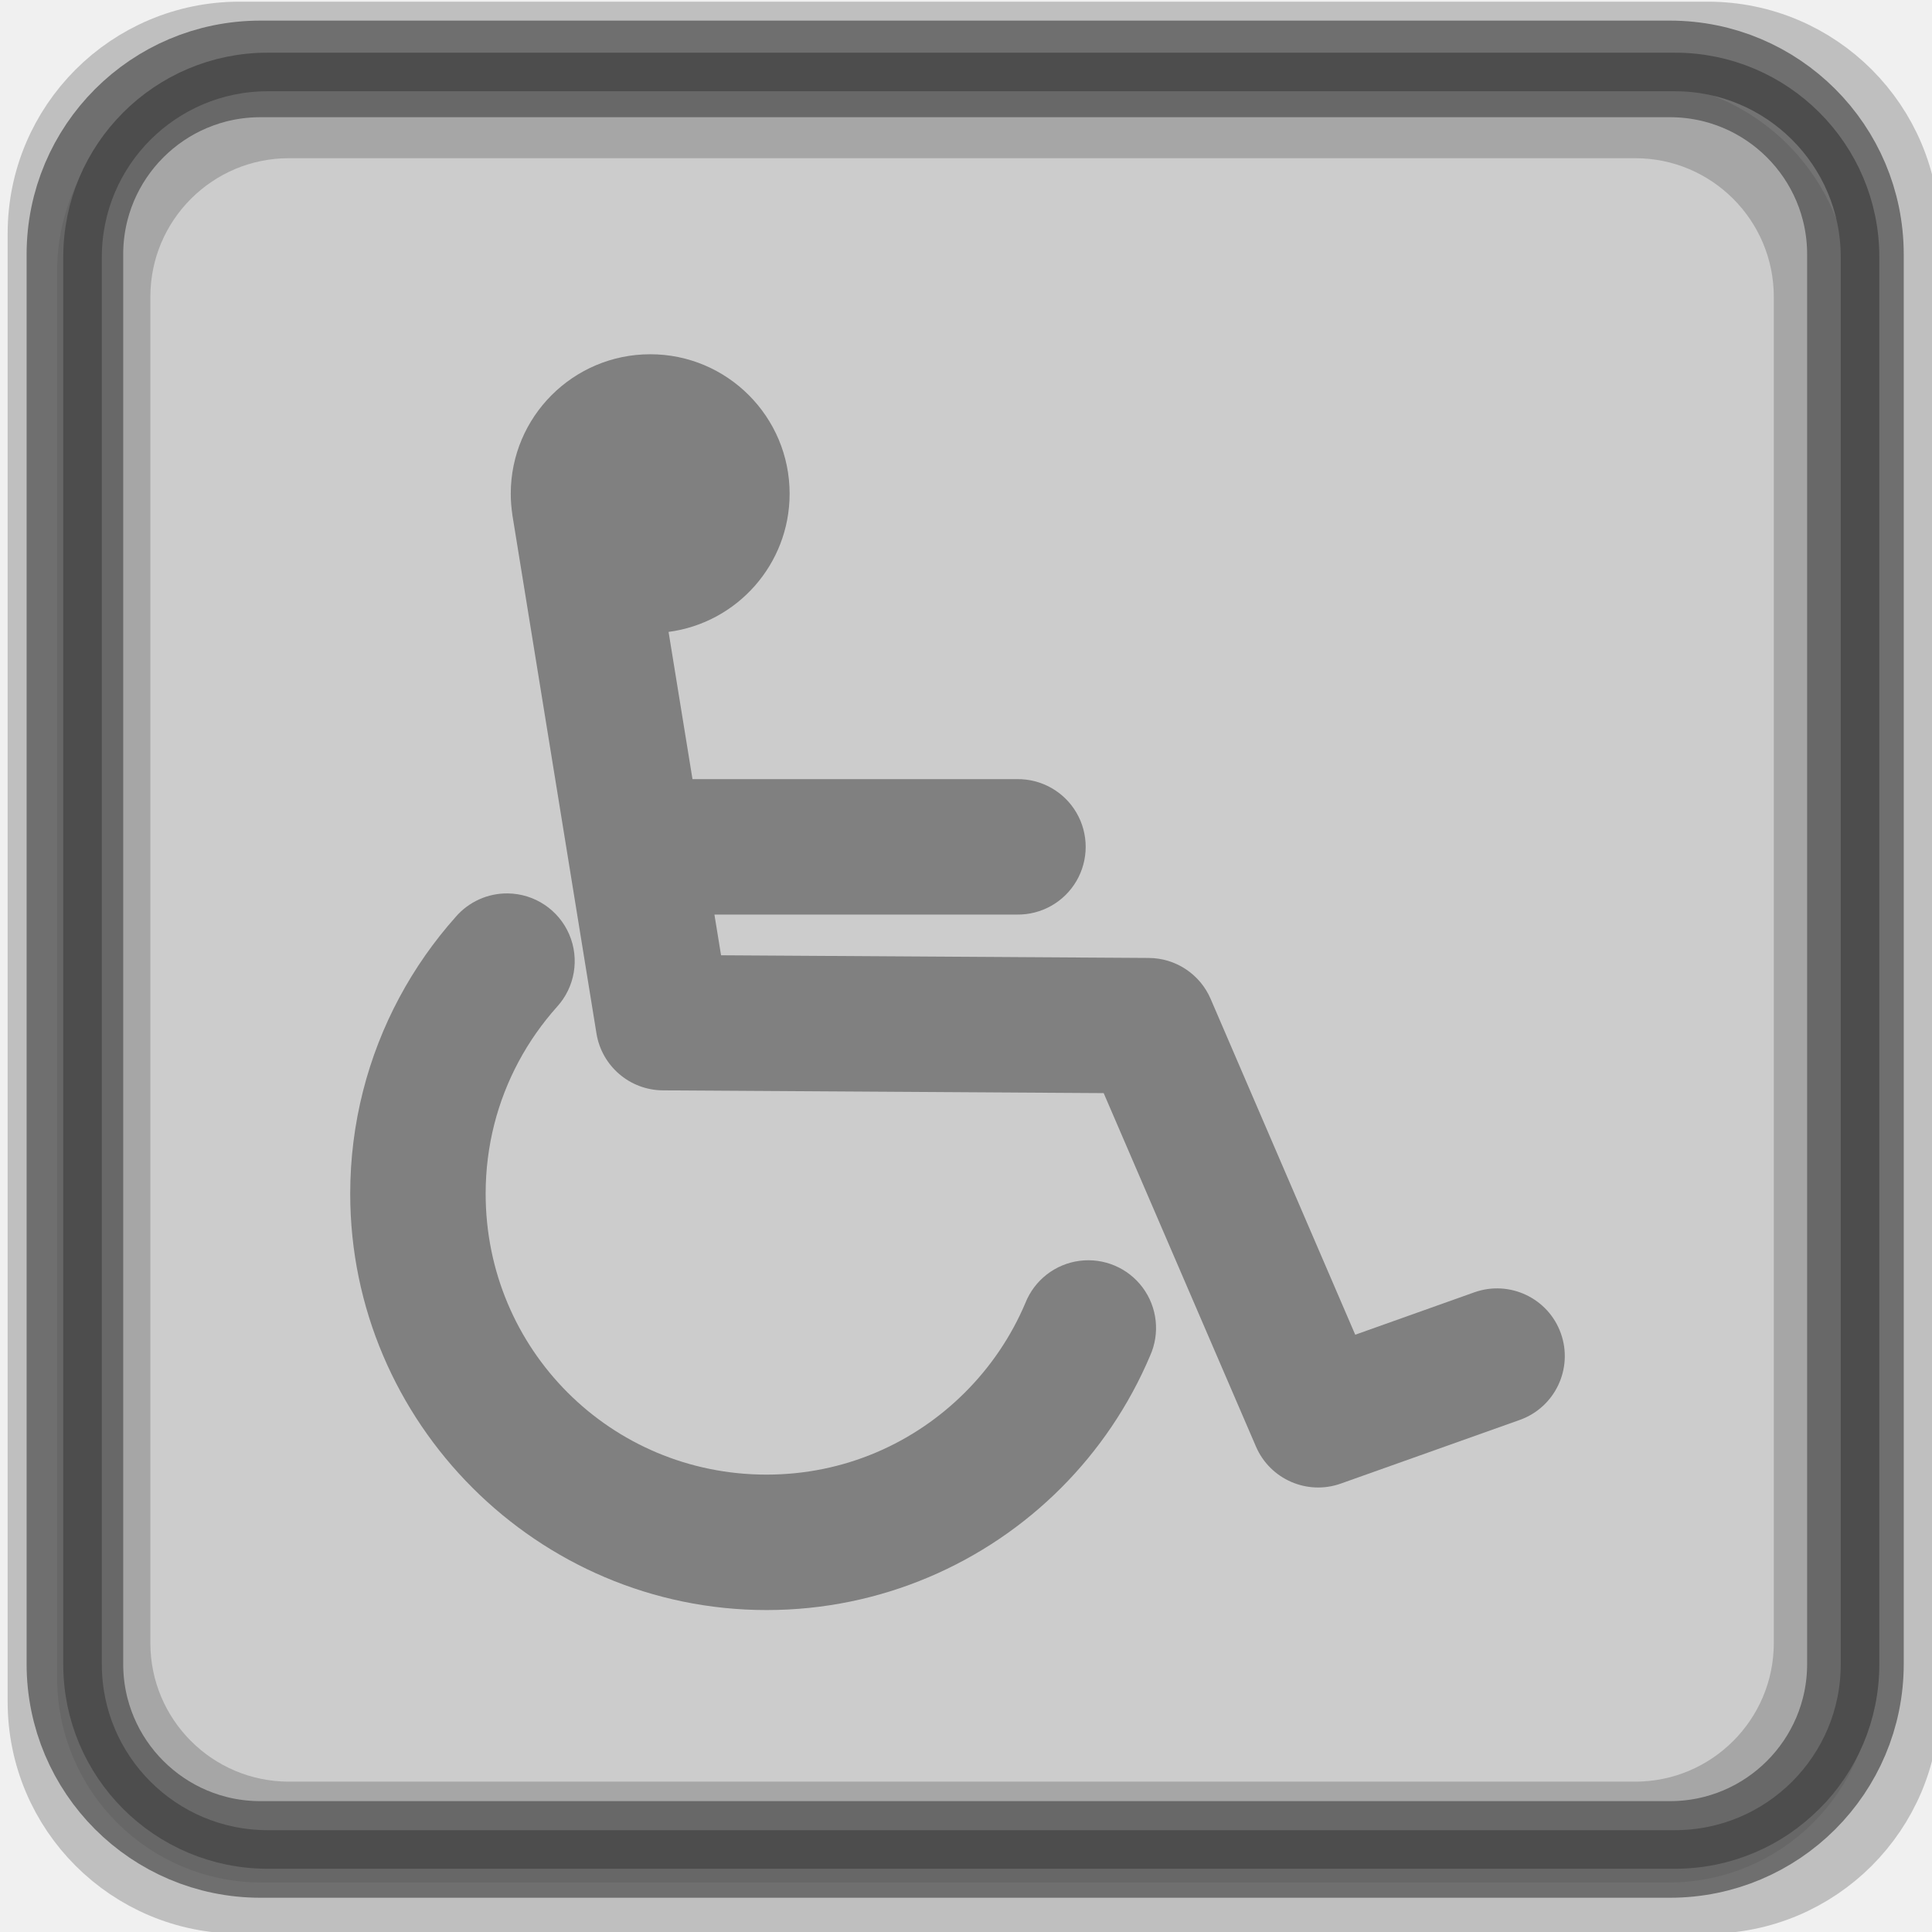
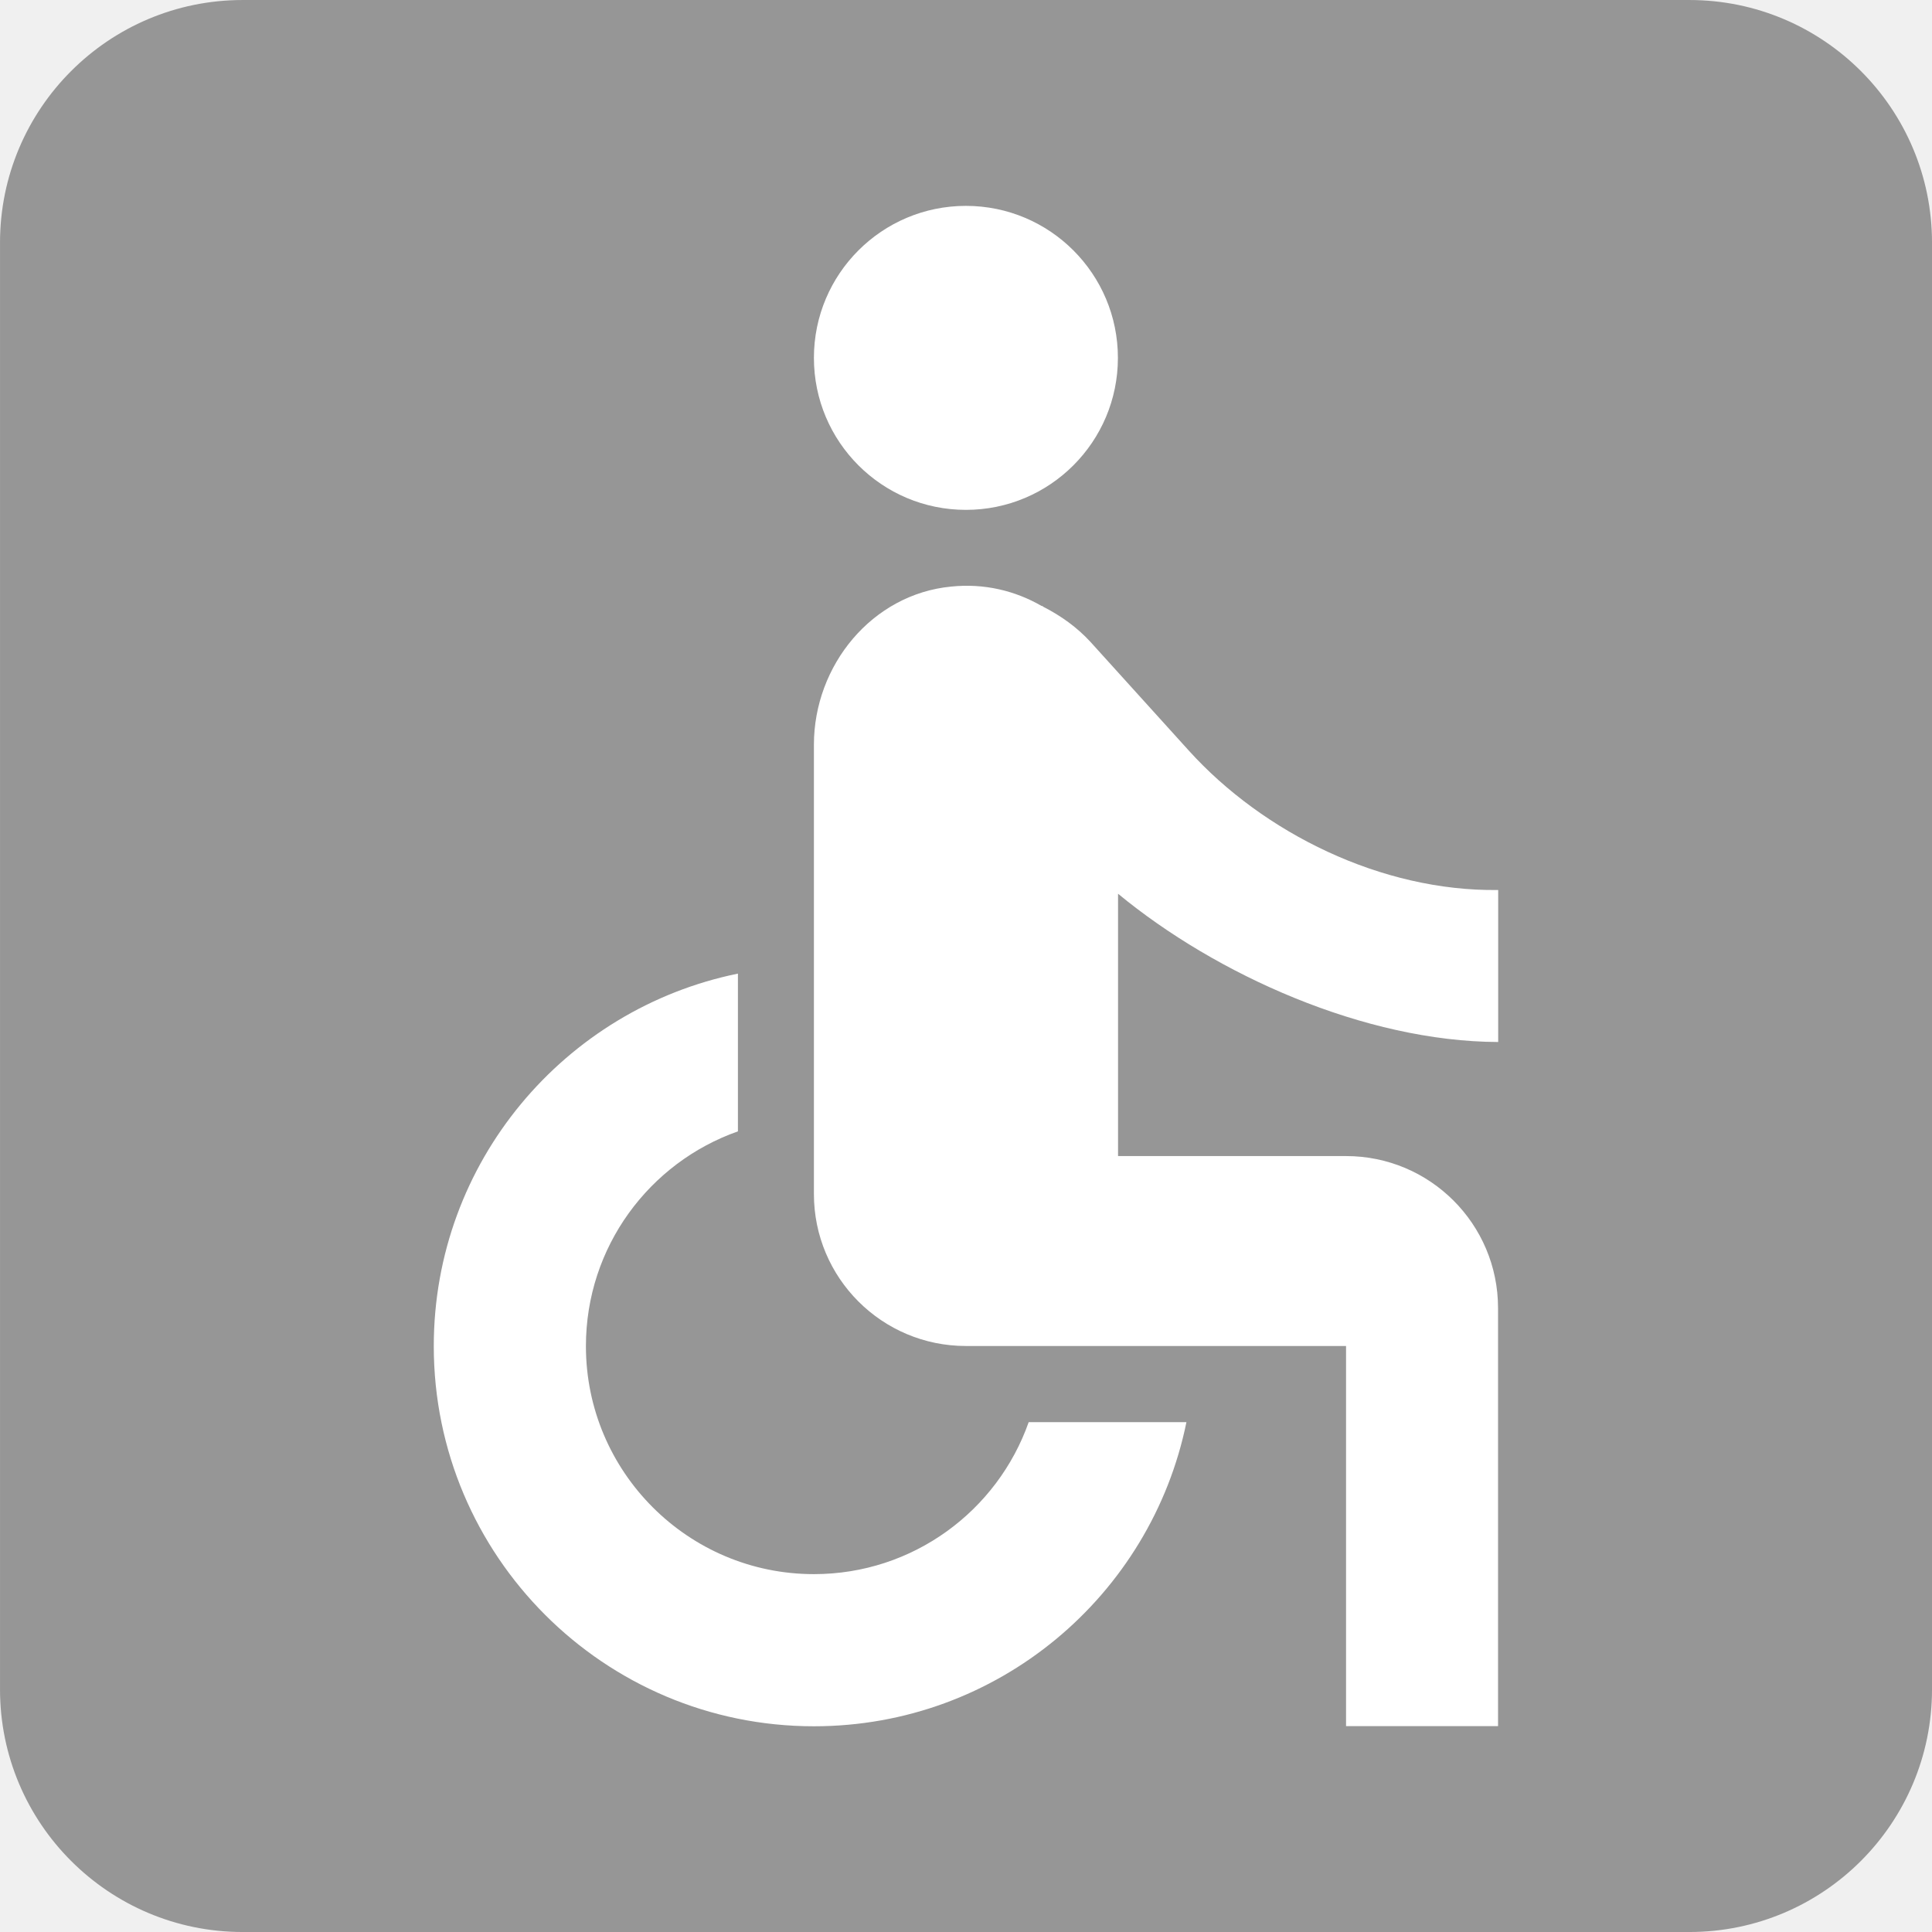
- <svg xmlns="http://www.w3.org/2000/svg" width="100" height="100" id="svg2" version="1.1">
-   <defs id="defs2963">
-     </defs>
-   <g id="layer1" transform="translate(0,-952.3622)">
-     <rect style="fill:#cccccc;fill-opacity:1;stroke:#cccccc;stroke-width:1.997;stroke-linejoin:round;stroke-miterlimit:4;stroke-opacity:1;stroke-dasharray:none" id="rect4438-0-8" width="92.003" height="92.003" x="3.955" y="956.8" rx="9.584" ry="9.584" />
-     <rect style="fill:none;stroke:#4d4d4d;stroke-width:4;stroke-linejoin:round;stroke-miterlimit:4;stroke-opacity:0.3;stroke-dasharray:none" id="rect4438" width="96" height="96" x="2.396" y="954.449" rx="10" ry="10" />
-     <rect style="fill:none;stroke:#4d4d4d;stroke-width:5;stroke-linejoin:round;stroke-miterlimit:4;stroke-opacity:0.7;stroke-dasharray:none" id="rect4438-57" width="92.16" height="92.16" x="3.877" y="955.929" rx="9.6" ry="9.6" />
-     <rect style="fill:none;stroke:#4d4d4d;stroke-width:3.986;stroke-linejoin:round;stroke-miterlimit:4;stroke-opacity:0.3;stroke-dasharray:none" id="rect4438-5" width="88.014" height="88.014" x="5.79" y="958.558" rx="9.168" ry="9.168" />
-     <rect style="fill:none;stroke:#4d4d4d;stroke-width:1.997;stroke-linejoin:round;stroke-miterlimit:4;stroke-opacity:1;stroke-dasharray:none" id="rect4438-0" width="92.003" height="92.003" x="4.272" y="956.087" rx="9.584" ry="9.584" />
-     <g id="g4607" transform="matrix(0.1168405,0,0,0.1168405,10.87911,960.4604)" style="fill:#808080;fill-opacity:1">
-       <path id="path2768" d="m 131.875,326.469 c -8.836,-0.116 -17.273,3.668 -23.062,10.344 -9.683,10.856 -18.1,22.865 -25.031,35.812 -13.862,25.894 -21.75,55.579 -21.75,86.875 -2e-6,101.482 82.956,184.438 184.438,184.438 50.741,-2e-5 97.062,-20.687 130.406,-54.031 16.672,-16.672 30.154,-36.54 39.5,-58.625 4.459,-9.921 3.199,-21.479 -3.293,-30.207 -6.492,-8.728 -17.2,-13.258 -27.984,-11.84 -10.785,1.418 -19.957,8.562 -23.972,18.672 -6.29,14.864 -15.407,28.282 -26.688,39.562 -22.562,22.562 -53.46,36.469 -87.969,36.469 -69.018,2e-5 -124.438,-55.419 -124.438,-124.438 0,-21.279 5.28,-41.106 14.625,-58.562 4.673,-8.728 10.386,-16.842 16.938,-24.188 7.996,-8.717 10.124,-21.319 5.433,-32.178 -4.691,-10.859 -15.324,-17.949 -27.152,-18.103 l 0,0 z" style="fill:#808080;fill-opacity:1;fill-rule:evenodd;stroke:none" />
-       <path id="path1879" d="m 194.938,87.624 c -34.1,0 -61.781,27.681 -61.781,61.781 -0.014,3.15 0.269,6.291 0.719,9.406 0.004,0.02 -0.004,0.042 0,0.062 l 37.25,229.656 c 2.35,14.455 14.793,25.101 29.438,25.188 l 195.25,1.219 67.469,156.594 c 6.264,14.506 22.706,21.667 37.594,16.375 l 79.25,-28.188 c 15.611,-5.557 23.776,-22.733 18.219,-38.344 -5.557,-15.611 -22.733,-23.745 -38.344,-18.188 l -52.75,18.781 -64.062,-148.781 c -4.717,-10.941 -15.461,-18.055 -27.375,-18.125 l -189.5,-1.188 -2.938,-18.031 134.031,0 c 10.819,0.153 20.89,-5.53 26.344,-14.875 5.454,-9.345 5.454,-20.905 0,-30.25 -5.454,-9.345 -15.525,-15.028 -26.344,-14.875 l -143.75,0 -10.594,-65.219 c 30.262,-3.984 53.625,-29.874 53.625,-61.219 0,-34.1 -27.65,-61.781 -61.75,-61.781 z" style="fill:#808080;fill-opacity:1;fill-rule:evenodd;stroke:none" />
+ <svg xmlns="http://www.w3.org/2000/svg" width="40.344mm" height="40.344mm" viewBox="0 0 40.344 40.344" version="1.1" id="svg8">
+   <defs id="defs2">
+     <path d="M 0,0 H 48 V 48 H 0 Z" id="a" />
+     <path d="M 0,0 H 48 V 48 H 0 Z" id="a-8" />
+     <path d="M 0,0 H 48 V 48 H 0 Z" id="a-6" />
+     <path d="M 0,0 H 48 V 48 H 0 Z" id="a-89" />
+     <path d="M 0,0 H 48 V 48 H 0 Z" id="a-0" />
+   </defs>
+   <g id="layer1" transform="translate(-72.67078,-309.6688)">
+     <rect ry="5.068" y="309.669" x="72.671" height="40.344" width="40.344" id="rect9533" style="opacity:1;fill:#969696;fill-opacity:1;fill-rule:nonzero;stroke:none;stroke-width:0.4;stroke-linecap:round;stroke-miterlimit:4;stroke-dasharray:none;stroke-opacity:1" />
+     <g id="g16205" transform="matrix(2.999999,0,0,2.999999,-211.173,-846.3238)" style="fill:#ffffff;fill-opacity:1">
+       <circle style="fill:#ffffff;fill-opacity:1;stroke-width:0.265" id="circle16183" r="1.058" cy="387.822" cx="101.338" />
+       <path style="fill:#ffffff;fill-opacity:1;stroke-width:0.265" id="path16185" d="m 105.043,392.584 v -1.058 c -0.812,0.011 -1.635,-0.397 -2.154,-0.971 l -0.685,-0.757 c -0.093,-0.101 -0.204,-0.18 -0.323,-0.241 -0.005,-0.003 -0.008,-0.005 -0.011,-0.008 h -0.005 c -0.183,-0.106 -0.4,-0.159 -0.63,-0.135 -0.55,0.053 -0.955,0.548 -0.955,1.101 v 3.127 c 0,0.585 0.474,1.058 1.058,1.058 h 2.646 v 2.646 h 1.058 v -2.91 c 0,-0.585 -0.474,-1.058 -1.058,-1.058 h -1.587 v -1.826 c 0.683,0.564 1.717,1.029 2.646,1.032 z m -3.268,2.646 c -0.217,0.616 -0.804,1.058 -1.495,1.058 -0.876,0 -1.587,-0.712 -1.587,-1.587 0,-0.691 0.442,-1.278 1.058,-1.495 v -1.098 c -1.206,0.246 -2.117,1.312 -2.117,2.593 0,1.46 1.185,2.646 2.646,2.646 1.281,0 2.347,-0.91 2.593,-2.117 z" />
    </g>
  </g>
</svg>
